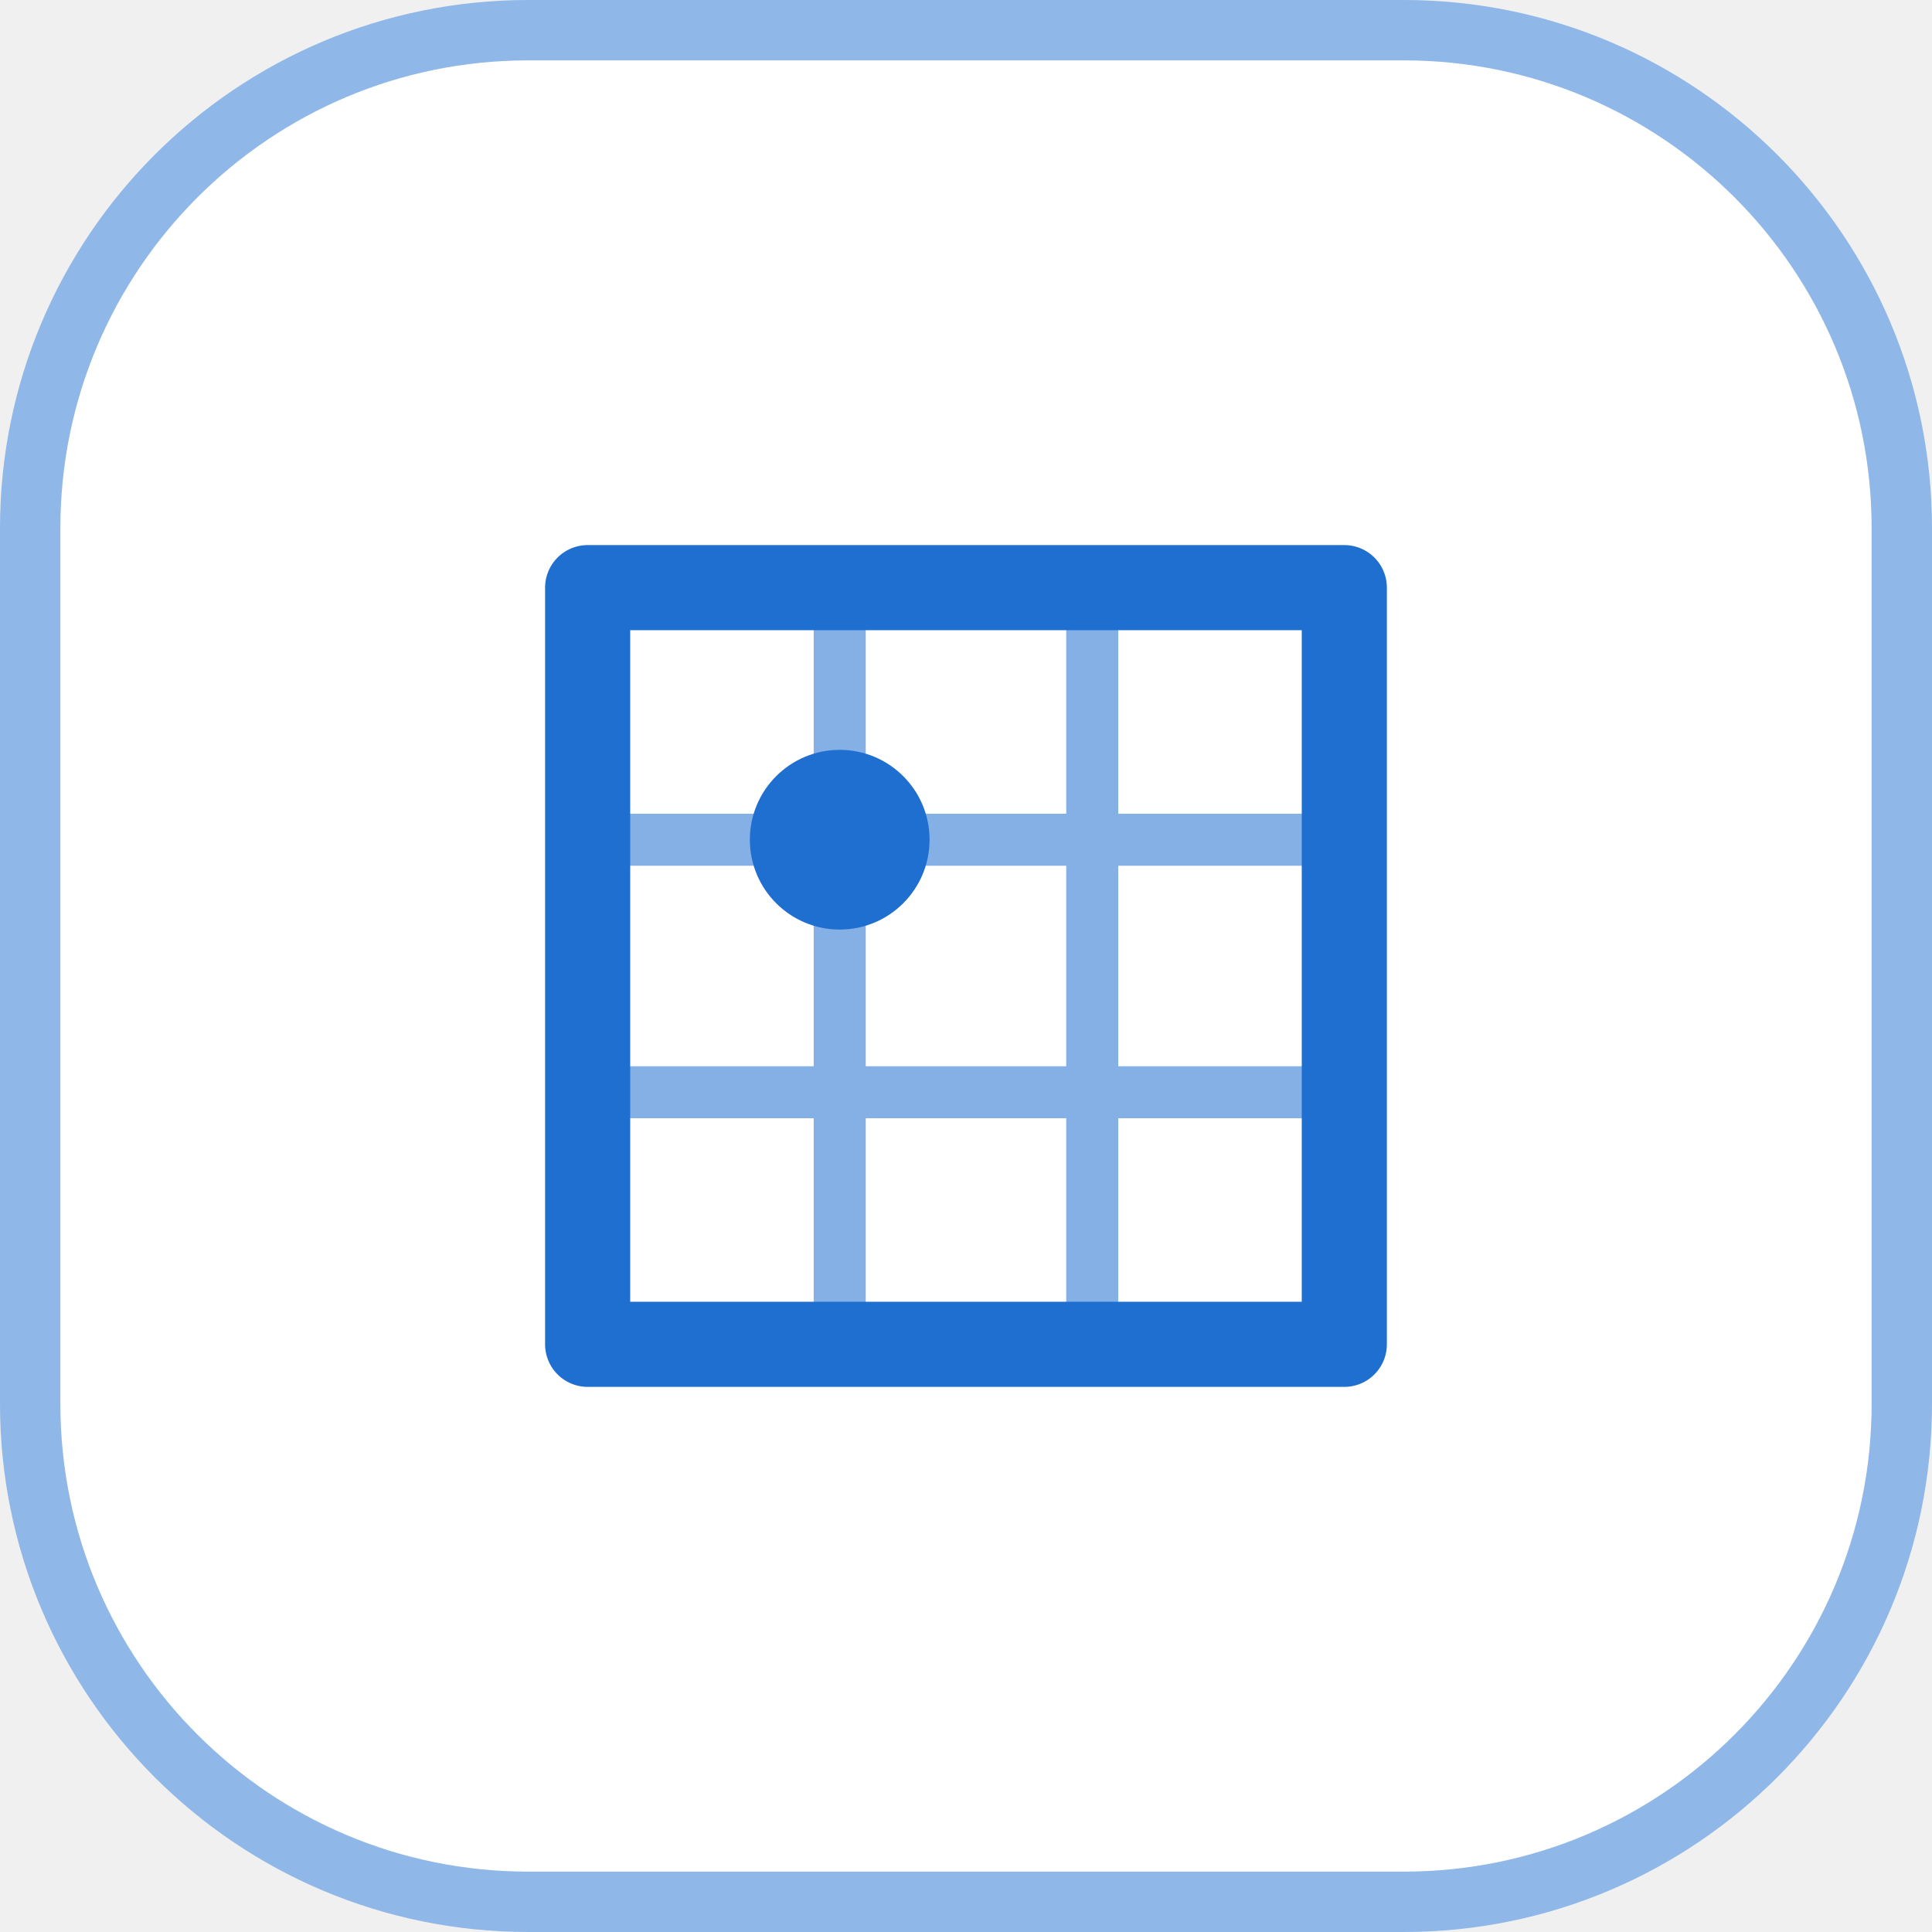
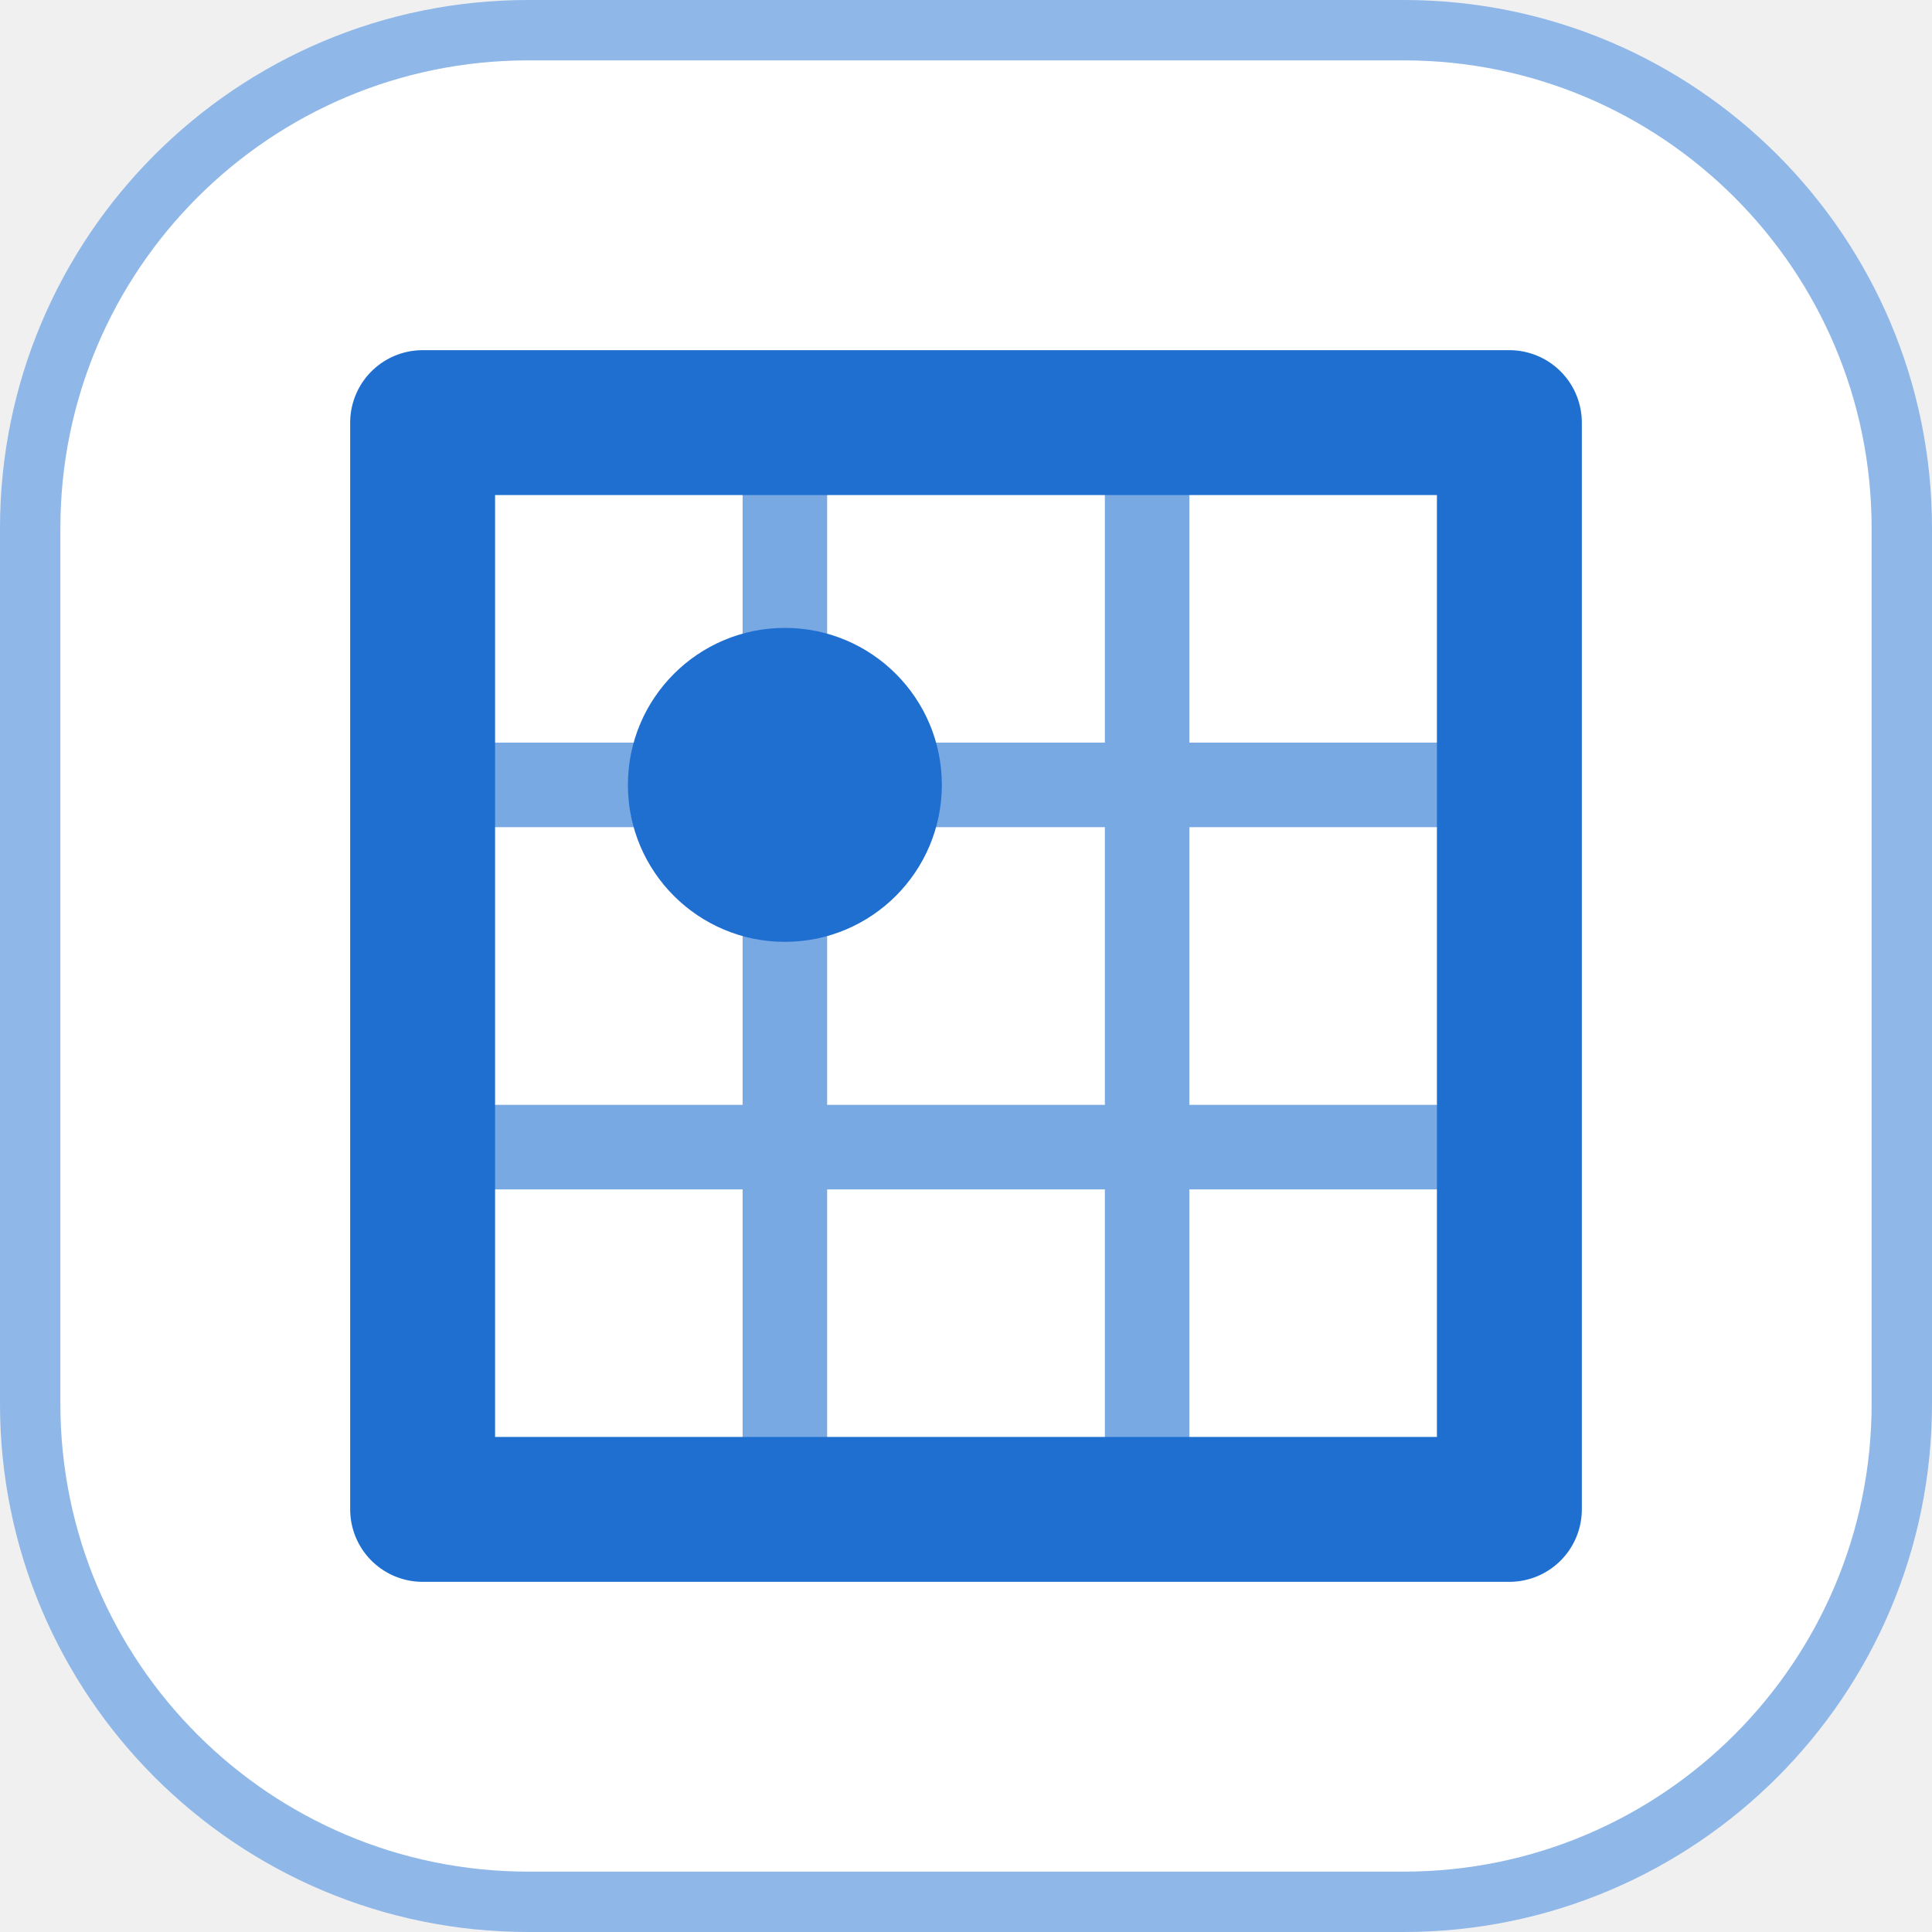
<svg xmlns="http://www.w3.org/2000/svg" viewBox="0 0 32 32">
  <rect x="0.5" y="0.5" width="31" height="31" rx="8.25" fill="#ffffff" stroke="#8fb7e8" />
-   <g transform="translate(6.6 6.6) scale(0.7833)" fill="none" stroke="#1f6fd1" stroke-width="1.8" stroke-linejoin="round">
-     <path d="M4 4h16v16H4z" />
-     <path d="M4 9.33h16M4 14.67h16M9.33 4v16M14.67 4v16" stroke-width="1.1" opacity=".55" />
-     <circle cx="9.33" cy="9.33" r="1.9" fill="#1f6fd1" stroke="none" />
+   <g fill="none" stroke="#1f6fd1" stroke-linejoin="round">
+     <path d="M7 7h18v18H7z" stroke-width="2.4" />
+     <path d="M7 13h18M7 19h18M13 7v18M19 7v18" stroke-width="1.4" opacity=".6" />
+     <circle cx="13" cy="13" r="2.6" fill="#1f6fd1" stroke="none" />
  </g>
</svg>
